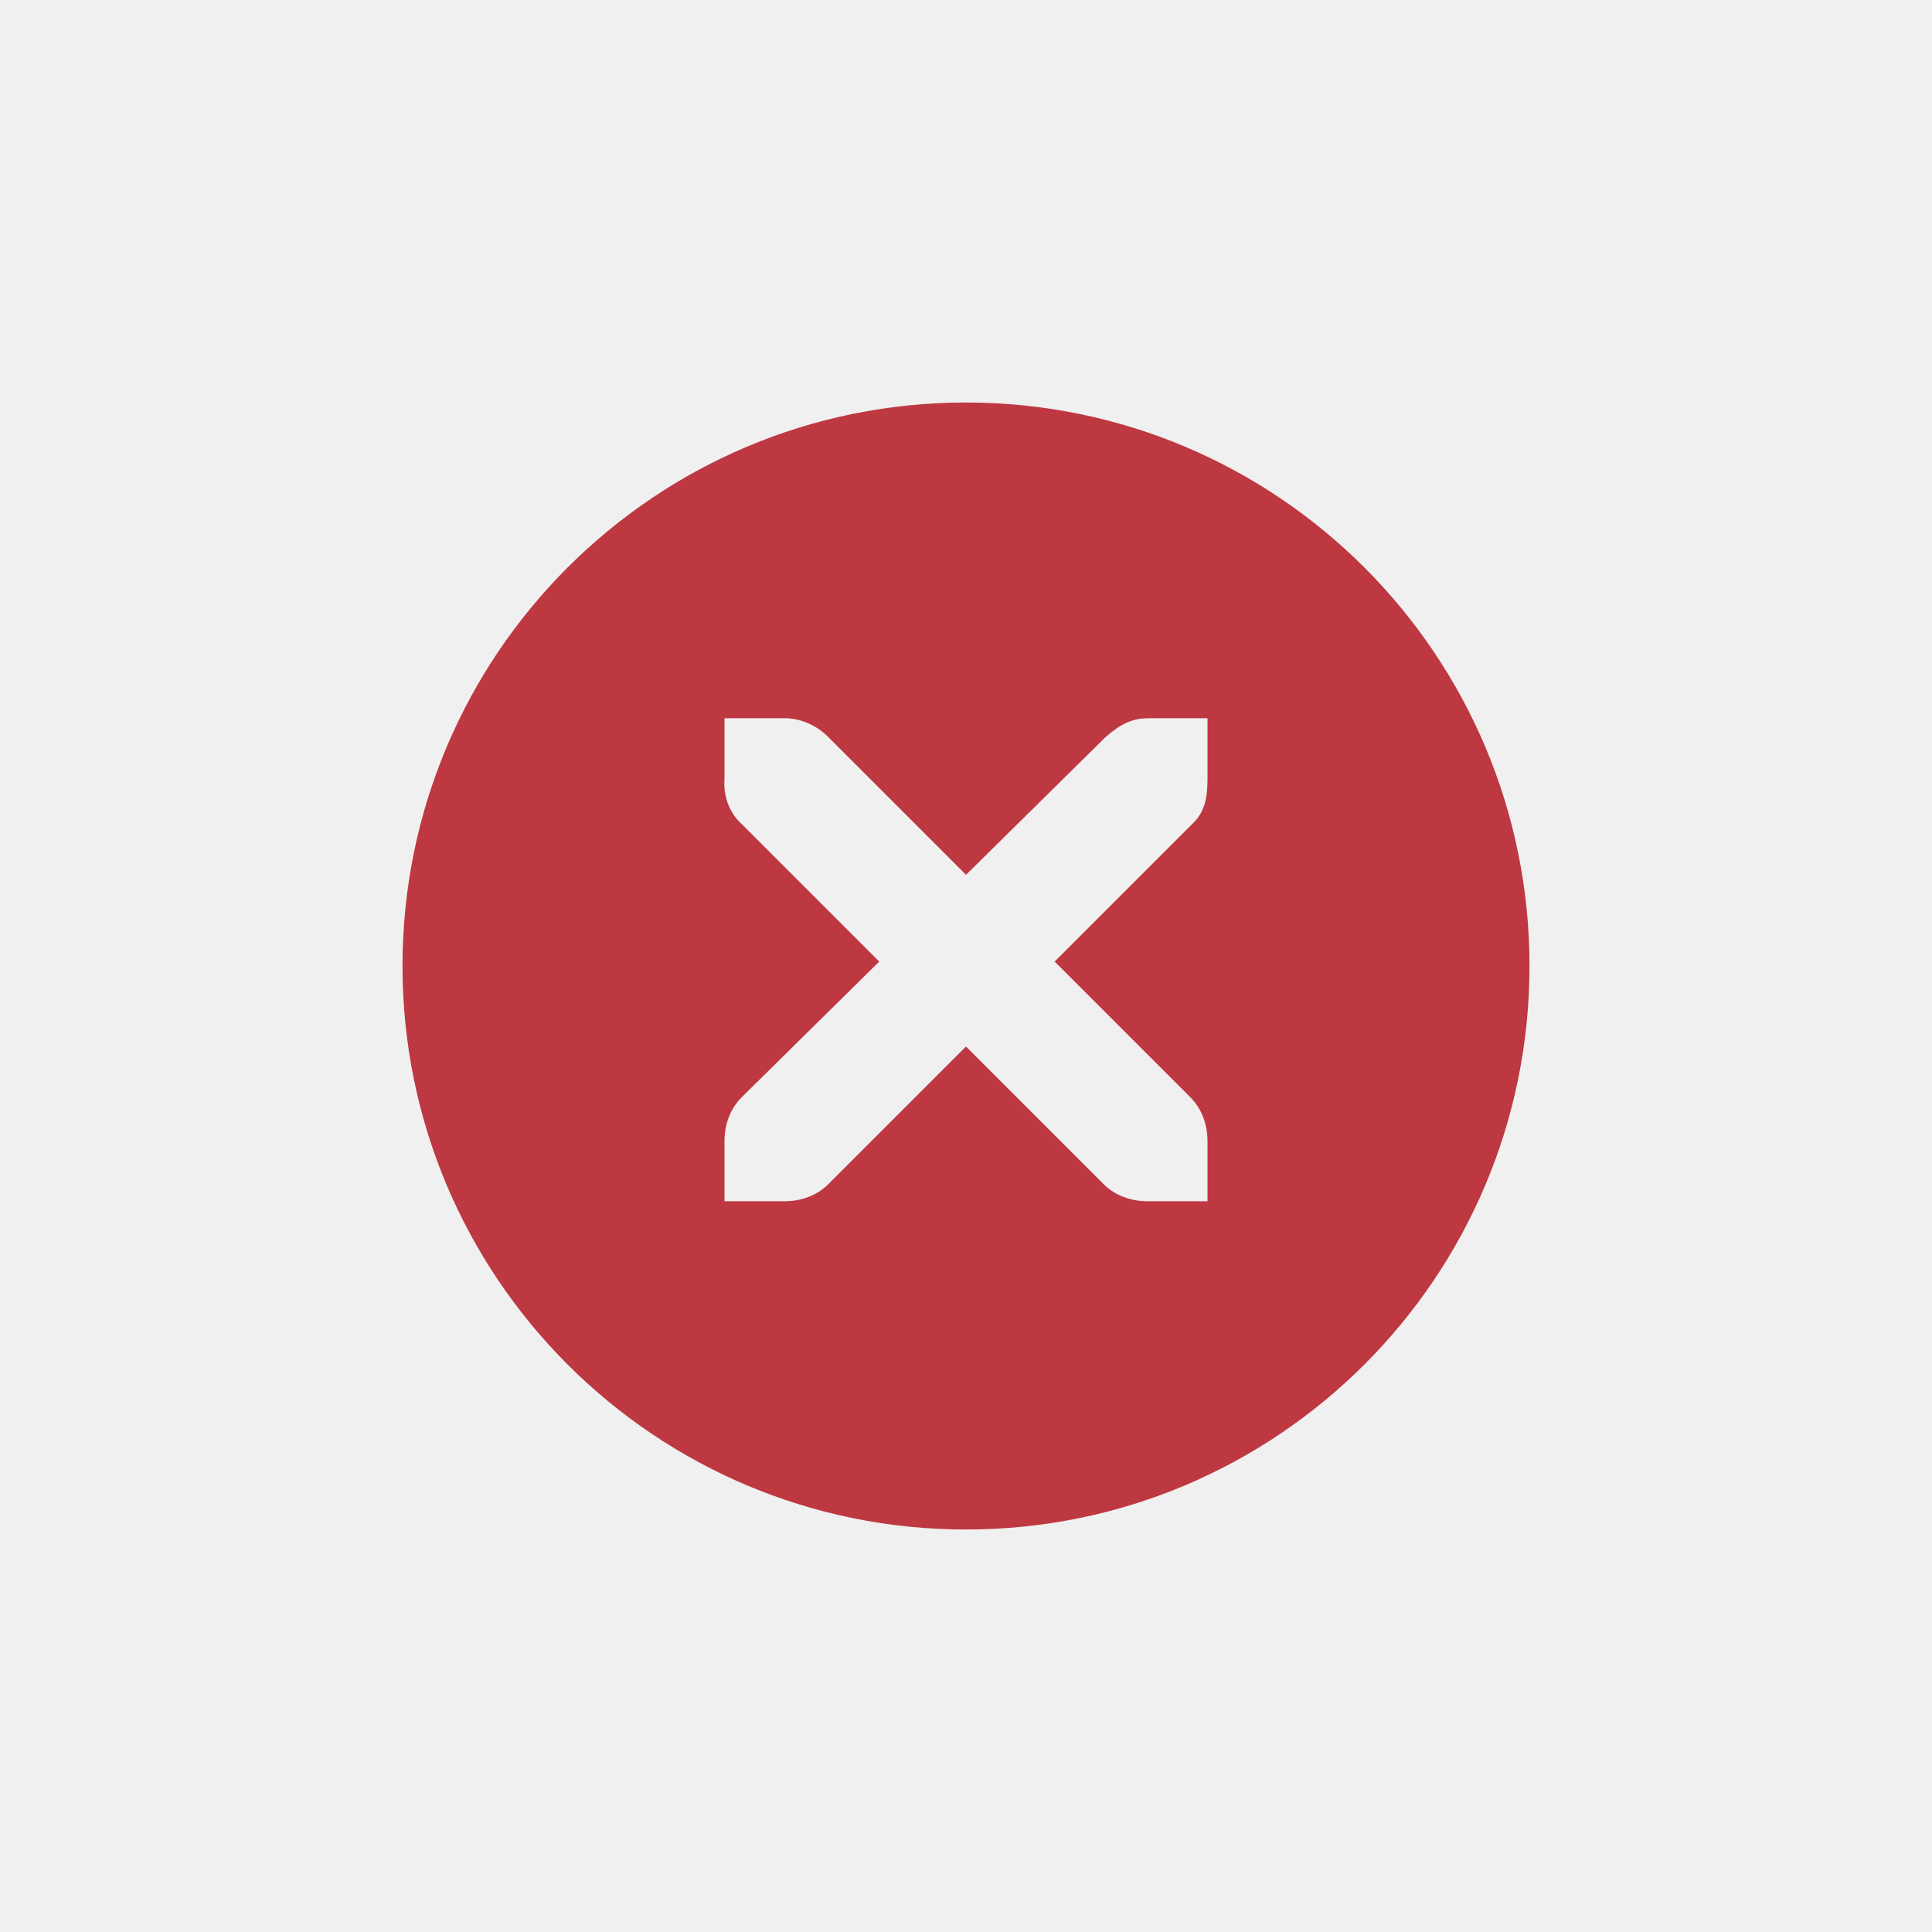
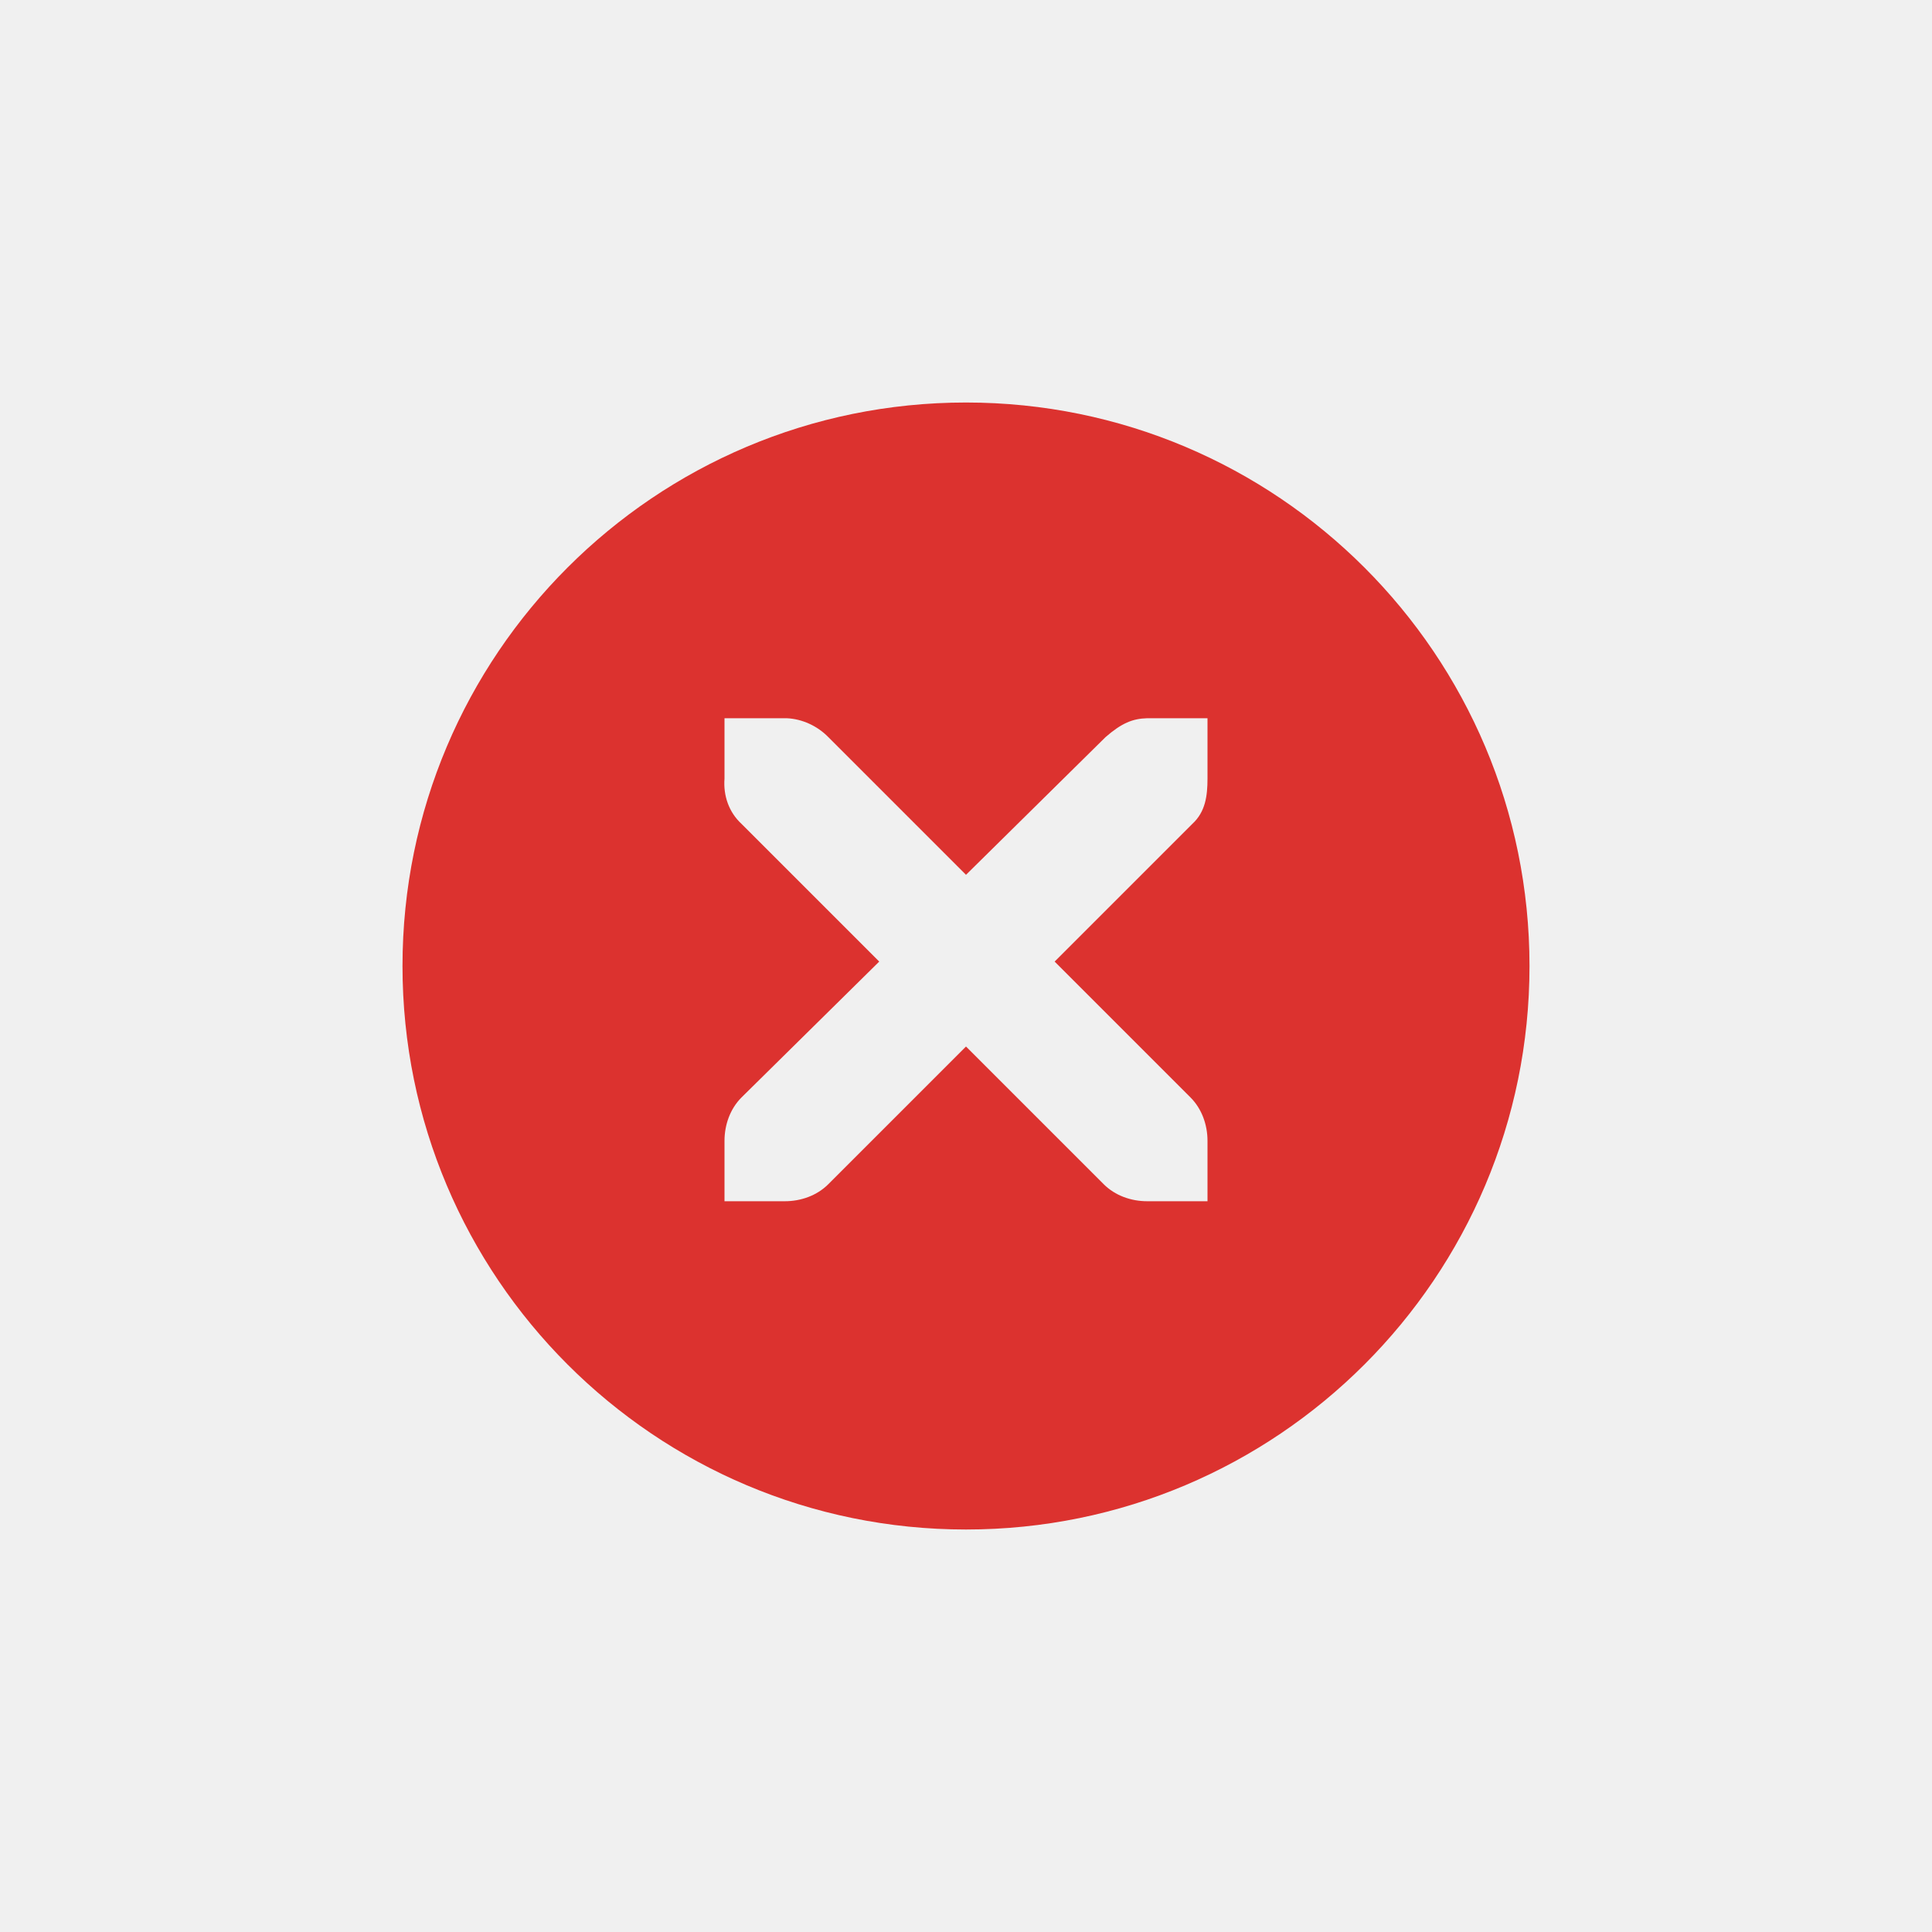
<svg xmlns="http://www.w3.org/2000/svg" width="24" height="24" id="svg4306" version="1.1" style="enable-background:new">
  <defs id="defs4308">
    <linearGradient id="linearGradient3770">
      <stop style="stop-color:#000000;stop-opacity:0.628;" offset="0" id="stop3772" />
      <stop style="stop-color:#000000;stop-opacity:0.498;" offset="1" id="stop3774" />
    </linearGradient>
    <linearGradient id="linearGradient4882">
-       <stop style="stop-color:#ffffff;stop-opacity:1;" offset="0" id="stop4884" />
-       <stop style="stop-color:#ffffff;stop-opacity:0;" offset="1" id="stop4886" />
+       <stop style="stop-color:#fdf6e3;stop-opacity:1;" offset="0" id="stop4884" />
+       <stop style="stop-color:#fdf6e3;stop-opacity:0;" offset="1" id="stop4886" />
    </linearGradient>
    <linearGradient id="linearGradient3784-6">
-       <stop style="stop-color:#ffffff;stop-opacity:0.216;" offset="0" id="stop3786-4" />
-       <stop style="stop-color:#ffffff;stop-opacity:0;" offset="1" id="stop3788-6" />
+       <stop style="stop-color:#fdf6e3;stop-opacity:0.216;" offset="0" id="stop3786-4" />
+       <stop style="stop-color:#fdf6e3;stop-opacity:0;" offset="1" id="stop3788-6" />
    </linearGradient>
    <linearGradient id="linearGradient4892">
      <stop id="stop4894" offset="0" style="stop-color:#2f3a42;stop-opacity:1;" />
      <stop id="stop4896" offset="1" style="stop-color:#1d242a;stop-opacity:1;" />
    </linearGradient>
    <linearGradient id="linearGradient4882-4">
      <stop id="stop4884-9" offset="0" style="stop-color:#728495;stop-opacity:1;" />
      <stop id="stop4886-9" offset="1" style="stop-color:#617c95;stop-opacity:0;" />
    </linearGradient>
  </defs>
  <g id="layer1" transform="translate(0,-1028.362)">
    <g style="display:inline" id="titlebutton-close-active-dark" transform="translate(-437,1218)">
      <g id="g4927-8-7-4-9" style="display:inline;opacity:1" transform="translate(-882,-432.6378)">
        <g transform="translate(-103,0)" style="display:inline;opacity:1" id="g4490-6-3-7-46-6">
          <g id="g4092-0-2-2-1-7-2" style="display:inline" transform="translate(58,0)">
-             <path style="fill:#be3841;fill-opacity:1;stroke:none;stroke-width:0;stroke-linecap:butt;stroke-linejoin:miter;stroke-miterlimit:4;stroke-dasharray:none;stroke-dashoffset:0;stroke-opacity:1" d="m 414,109 a 7,7 0 0 0 -7,7 7,7 0 0 0 7,7 7,7 0 0 0 7,-7 7,7 0 0 0 -7,-7 z m -3,3.922 0.75,0 c 0.008,-1e-4 0.016,-3.5e-4 0.023,0 0.191,0.008 0.382,0.096 0.516,0.234 l 1.711,1.711 1.734,-1.711 c 0.199,-0.173 0.335,-0.229 0.516,-0.234 l 0.75,0 0,0.75 c 0,0.215 -0.026,0.413 -0.188,0.562 l -1.711,1.711 1.688,1.688 c 0.141,0.141 0.211,0.34 0.211,0.539 l 0,0.75 -0.75,0 c -0.199,-1e-5 -0.398,-0.07 -0.539,-0.211 L 414,117 l -1.711,1.711 c -0.141,0.141 -0.34,0.211 -0.539,0.211 l -0.75,0 0,-0.75 c 0,-0.199 0.07,-0.398 0.211,-0.539 l 1.711,-1.688 -1.711,-1.711 c -0.158,-0.146 -0.227,-0.352 -0.211,-0.562 l 0,-0.75 z" transform="translate(962,139)" id="path4068-7-5-4-9-7-6" />
+             <path style="fill:#dc322f;fill-opacity:1;stroke:none;stroke-width:0;stroke-linecap:butt;stroke-linejoin:miter;stroke-miterlimit:4;stroke-dasharray:none;stroke-dashoffset:0;stroke-opacity:1" d="m 414,109 a 7,7 0 0 0 -7,7 7,7 0 0 0 7,7 7,7 0 0 0 7,-7 7,7 0 0 0 -7,-7 z m -3,3.922 0.75,0 c 0.008,-1e-4 0.016,-3.5e-4 0.023,0 0.191,0.008 0.382,0.096 0.516,0.234 l 1.711,1.711 1.734,-1.711 c 0.199,-0.173 0.335,-0.229 0.516,-0.234 l 0.75,0 0,0.75 c 0,0.215 -0.026,0.413 -0.188,0.562 l -1.711,1.711 1.688,1.688 c 0.141,0.141 0.211,0.34 0.211,0.539 l 0,0.75 -0.75,0 c -0.199,-1e-5 -0.398,-0.07 -0.539,-0.211 L 414,117 l -1.711,1.711 c -0.141,0.141 -0.34,0.211 -0.539,0.211 l -0.75,0 0,-0.75 c 0,-0.199 0.07,-0.398 0.211,-0.539 l 1.711,-1.688 -1.711,-1.711 c -0.158,-0.146 -0.227,-0.352 -0.211,-0.562 l 0,-0.75 z" transform="translate(962,139)" id="path4068-7-5-4-9-7-6" />
          </g>
        </g>
-         <g id="g4778-3-6-0-5" transform="translate(1323,246.8672)" style="fill:#ffffff;fill-opacity:1">
-           <g style="display:inline;fill:#ffffff;fill-opacity:1" id="layer9-9-6-0-90-6" transform="translate(-60,-518)" />
-           <g id="layer10-2-3-6-6-1" transform="translate(-60,-518)" style="fill:#ffffff;fill-opacity:1" />
-           <g id="layer11-16-2-2-6-9" transform="translate(-60,-518)" style="fill:#ffffff;fill-opacity:1" />
-           <g transform="matrix(0.75,0,0,0.75,2,2.054688)" id="g2996-7-0-2-0" style="fill:#ffffff;fill-opacity:1">
-             <g transform="translate(-60,-518)" id="layer12-4-6-3-5-2" style="fill:#ffffff;fill-opacity:1">
-               <g transform="translate(19,-242)" id="layer4-4-1-4-1-7-0" style="display:inline;fill:#ffffff;fill-opacity:1" />
+         <g id="g4778-3-6-0-5" transform="translate(1323,246.8672)" style="fill:#fdf6e3;fill-opacity:1">
+           <g style="display:inline;fill:#fdf6e3;fill-opacity:1" id="layer9-9-6-0-90-6" transform="translate(-60,-518)" />
+           <g id="layer10-2-3-6-6-1" transform="translate(-60,-518)" style="fill:#fdf6e3;fill-opacity:1" />
+           <g id="layer11-16-2-2-6-9" transform="translate(-60,-518)" style="fill:#fdf6e3;fill-opacity:1" />
+           <g transform="matrix(0.75,0,0,0.75,2,2.054688)" id="g2996-7-0-2-0" style="fill:#fdf6e3;fill-opacity:1">
+             <g transform="translate(-60,-518)" id="layer12-4-6-3-5-2" style="fill:#fdf6e3;fill-opacity:1">
+               <g transform="translate(19,-242)" id="layer4-4-1-4-1-7-0" style="display:inline;fill:#fdf6e3;fill-opacity:1" />
            </g>
          </g>
-           <g id="layer13-2-0-2-8-3" transform="translate(-60,-518)" style="fill:#ffffff;fill-opacity:1" />
-           <g id="layer14-4-4-0-5-8" transform="translate(-60,-518)" style="fill:#ffffff;fill-opacity:1" />
-           <g id="layer15-7-5-0-0-9" transform="translate(-60,-518)" style="fill:#ffffff;fill-opacity:1" />
+           <g id="layer13-2-0-2-8-3" transform="translate(-60,-518)" style="fill:#fdf6e3;fill-opacity:1" />
+           <g id="layer14-4-4-0-5-8" transform="translate(-60,-518)" style="fill:#fdf6e3;fill-opacity:1" />
+           <g id="layer15-7-5-0-0-9" transform="translate(-60,-518)" style="fill:#fdf6e3;fill-opacity:1" />
        </g>
      </g>
      <rect y="-185.638" x="441" height="16" width="16" id="rect17883-02-4-3" style="display:inline;opacity:1;fill:none;fill-opacity:1;stroke:none;stroke-width:1;stroke-linecap:butt;stroke-linejoin:miter;stroke-miterlimit:4;stroke-dasharray:none;stroke-dashoffset:0;stroke-opacity:0" />
    </g>
  </g>
</svg>
